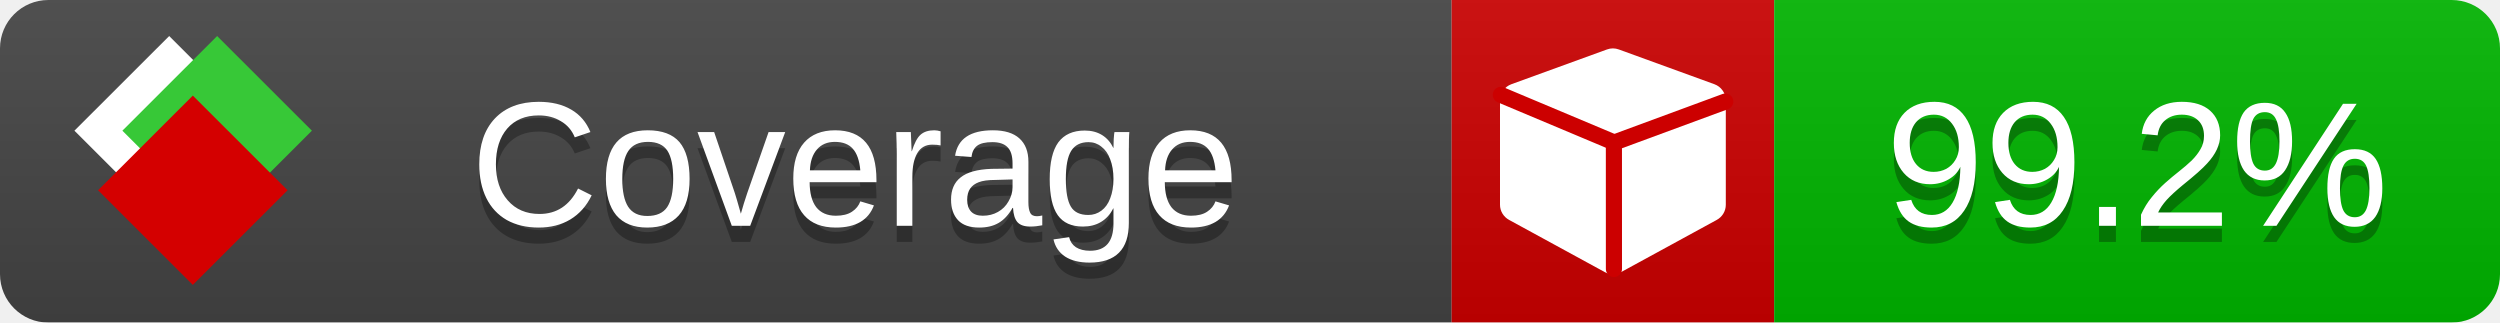
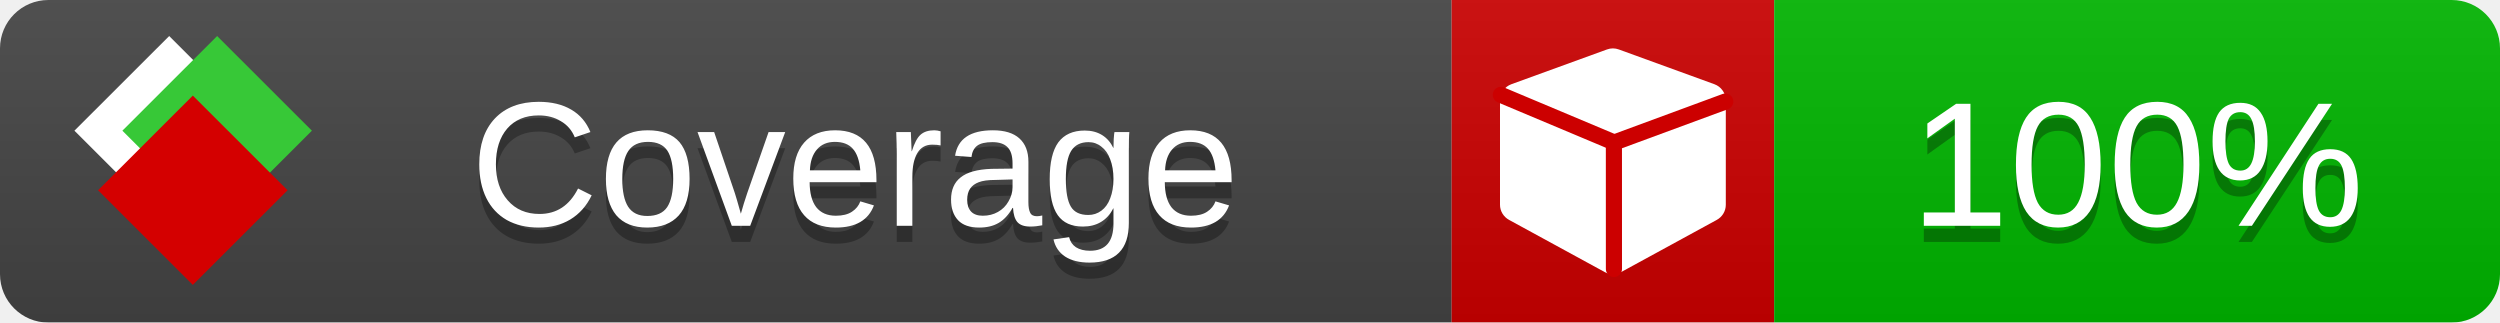
<svg xmlns="http://www.w3.org/2000/svg" xmlns:xlink="http://www.w3.org/1999/xlink" width="155" height="20">
  <style type="text/css">
          
            @keyframes fade1 {
                0% { visibility: visible; opacity: 1; }
               23% { visibility: visible; opacity: 1; }
               25% { visibility: hidden; opacity: 0; }
               48% { visibility: hidden; opacity: 0; }
               50% { visibility: hidden; opacity: 0; }
               73% { visibility: hidden; opacity: 0; }
               75% { visibility: hidden; opacity: 0; }
               98% { visibility: hidden; opacity: 0; }
              100% { visibility: visible; opacity: 1; }
            }
            @keyframes fade2 {
                0% { visibility: hidden; opacity: 0; }
               23% { visibility: hidden; opacity: 0; }
               25% { visibility: visible; opacity: 1; }
               48% { visibility: visible; opacity: 1; }
               50% { visibility: hidden; opacity: 0; }
               73% { visibility: hidden; opacity: 0; }
               75% { visibility: hidden; opacity: 0; }
               98% { visibility: hidden; opacity: 0; }
              100% { visibility: hidden; opacity: 0; }
            }
            @keyframes fade3 {
                0% { visibility: hidden; opacity: 0; }
               23% { visibility: hidden; opacity: 0; }
               25% { visibility: hidden; opacity: 0; }
               48% { visibility: hidden; opacity: 0; }
               50% { visibility: visible; opacity: 1; }
               73% { visibility: visible; opacity: 1; }
               75% { visibility: hidden; opacity: 0; }
               98% { visibility: hidden; opacity: 0; }
              100% { visibility: hidden; opacity: 0; }
            }
            @keyframes fade4 {
                0% { visibility: hidden; opacity: 0; }
               23% { visibility: hidden; opacity: 0; }
               25% { visibility: hidden; opacity: 0; }
               48% { visibility: hidden; opacity: 0; }
               50% { visibility: hidden; opacity: 0; }
               73% { visibility: hidden; opacity: 0; }
               75% { visibility: visible; opacity: 1; }
               98% { visibility: visible; opacity: 1; }
              100% { visibility: hidden; opacity: 0; }
            }
            .linecoverage {
                animation-duration: 15s;
                animation-name: fade1;
                animation-iteration-count: infinite;
            }
            .branchcoverage {
                animation-duration: 15s;
                animation-name: fade2;
                animation-iteration-count: infinite;
            }
            .methodcoverage {
                animation-duration: 15s;
                animation-name: fade3;
                animation-iteration-count: infinite;
            }
            .fullmethodcoverage {
                animation-duration: 15s;
                animation-name: fade4;
                animation-iteration-count: infinite;
            }
          
    </style>
  <defs>
    <linearGradient id="gradient" x2="0" y2="100%">
      <stop offset="0" stop-color="#bbb" stop-opacity=".1" />
      <stop offset="1" stop-opacity=".1" />
    </linearGradient>
    <linearGradient id="c">
      <stop offset="0" stop-color="#d40000" />
      <stop offset="1" stop-color="#ff2a2a" />
    </linearGradient>
    <linearGradient id="a">
      <stop offset="0" stop-color="#e0e0de" />
      <stop offset="1" stop-color="#fff" />
    </linearGradient>
    <linearGradient id="b">
      <stop offset="0" stop-color="#37c837" />
      <stop offset="1" stop-color="#217821" />
    </linearGradient>
    <linearGradient xlink:href="#a" id="e" x1="106.44" x2="69.96" y1="-11.96" y2="-46.84" gradientTransform="matrix(-.8426 -.00045 -.00045 -.8426 -94.27 -75.82)" gradientUnits="userSpaceOnUse" />
    <linearGradient xlink:href="#b" id="f" x1="56.19" x2="77.97" y1="-23.45" y2="10.62" gradientTransform="matrix(.8426 .00045 .00045 .8426 94.27 75.82)" gradientUnits="userSpaceOnUse" />
    <linearGradient xlink:href="#c" id="g" x1="79.98" x2="132.9" y1="10.79" y2="10.79" gradientTransform="matrix(.8426 .00045 .00045 .8426 94.27 75.82)" gradientUnits="userSpaceOnUse" />
    <mask id="mask">
      <rect width="155" height="20" rx="3" fill="#fff" />
    </mask>
    <g id="icon" transform="matrix(.04486 0 0 .04481 -.48 -.63)">
      <rect width="52.92" height="52.92" x="-109.72" y="-27.13" fill="url(#e)" transform="rotate(-135)" />
      <rect width="52.92" height="52.92" x="70.19" y="-39.18" fill="url(#f)" transform="rotate(45)" />
      <rect width="52.92" height="52.92" x="80.05" y="-15.74" fill="url(#g)" transform="rotate(45)" />
    </g>
  </defs>
  <g mask="url(#mask)">
    <rect x="0" y="0" width="90" height="20" fill="#444" />
    <rect x="90" y="0" width="20" height="20" fill="#c00" />
    <rect x="110" y="0" width="45" height="20" fill="#00B600" />
    <rect x="0" y="0" width="155" height="20" fill="url(#gradient)" />
  </g>
  <g>
    <path class="" fill="#fff" d="m 107,6.231 v 6.462 c 0,0.196 -0.051,0.379 -0.151,0.547 -0.101,0.168 -0.238,0.3 -0.412,0.395 l -5.923,3.231 c -0.157,0.09 -0.328,0.135 -0.513,0.135 -0.185,0 -0.356,-0.045 -0.513,-0.135 l -5.923,-3.231 C 93.39,13.539 93.252,13.407 93.151,13.239 93.05,13.071 93,12.889 93,12.692 v -6.462 c 0,-0.224 0.065,-0.429 0.194,-0.614 0.129,-0.185 0.3,-0.317 0.513,-0.395 l 5.923,-2.154 c 0.123,-0.045 0.247,-0.067 0.37,-0.067 0.123,0 0.247,0.022 0.37,0.067 l 5.923,2.154 c 0.213,0.079 0.384,0.21 0.513,0.395 0.129,0.185 0.194,0.39 0.194,0.614 z" />
    <path class="" style="fill:none;stroke:#cc0000;stroke-width:1;stroke-linecap:round;stroke-dasharray:none;stroke-opacity:1" d="m 100.064,16.677 -0.002,-7.833 6.906,-2.547" />
    <path class="" style="fill:none;stroke:#cc0000;stroke-width:1;stroke-linecap:round;stroke-dasharray:none;stroke-opacity:1" d="M 99.914,8.765 93.052,5.882" />
  </g>
  <g fill="#fff" text-anchor="middle" font-family="Verdana,Arial,Geneva,sans-serif" font-size="11">
    <a xlink:href="https://github.com/danielpalme/ReportGenerator" target="_top">
      <use xlink:href="#icon" transform="translate(3,1) scale(3.5)" />
    </a>
    <text x="53" y="15" fill="#010101" fill-opacity=".3">Coverage</text>
    <text x="53" y="14" fill="#fff">Coverage</text>
-     <text class="" x="132.5" y="15" fill="#010101" fill-opacity=".3">99.2%</text>
-     <text class="" x="132.5" y="14">99.2%</text>
+     <text class="" x="132.5" y="15" fill="#010101" fill-opacity=".3">100%</text>
+     <text class="" x="132.5" y="14">100%</text>
  </g>
  <g>
    <rect class="" x="90" y="0" width="65" height="20" fill-opacity="0" />
  </g>
</svg>
